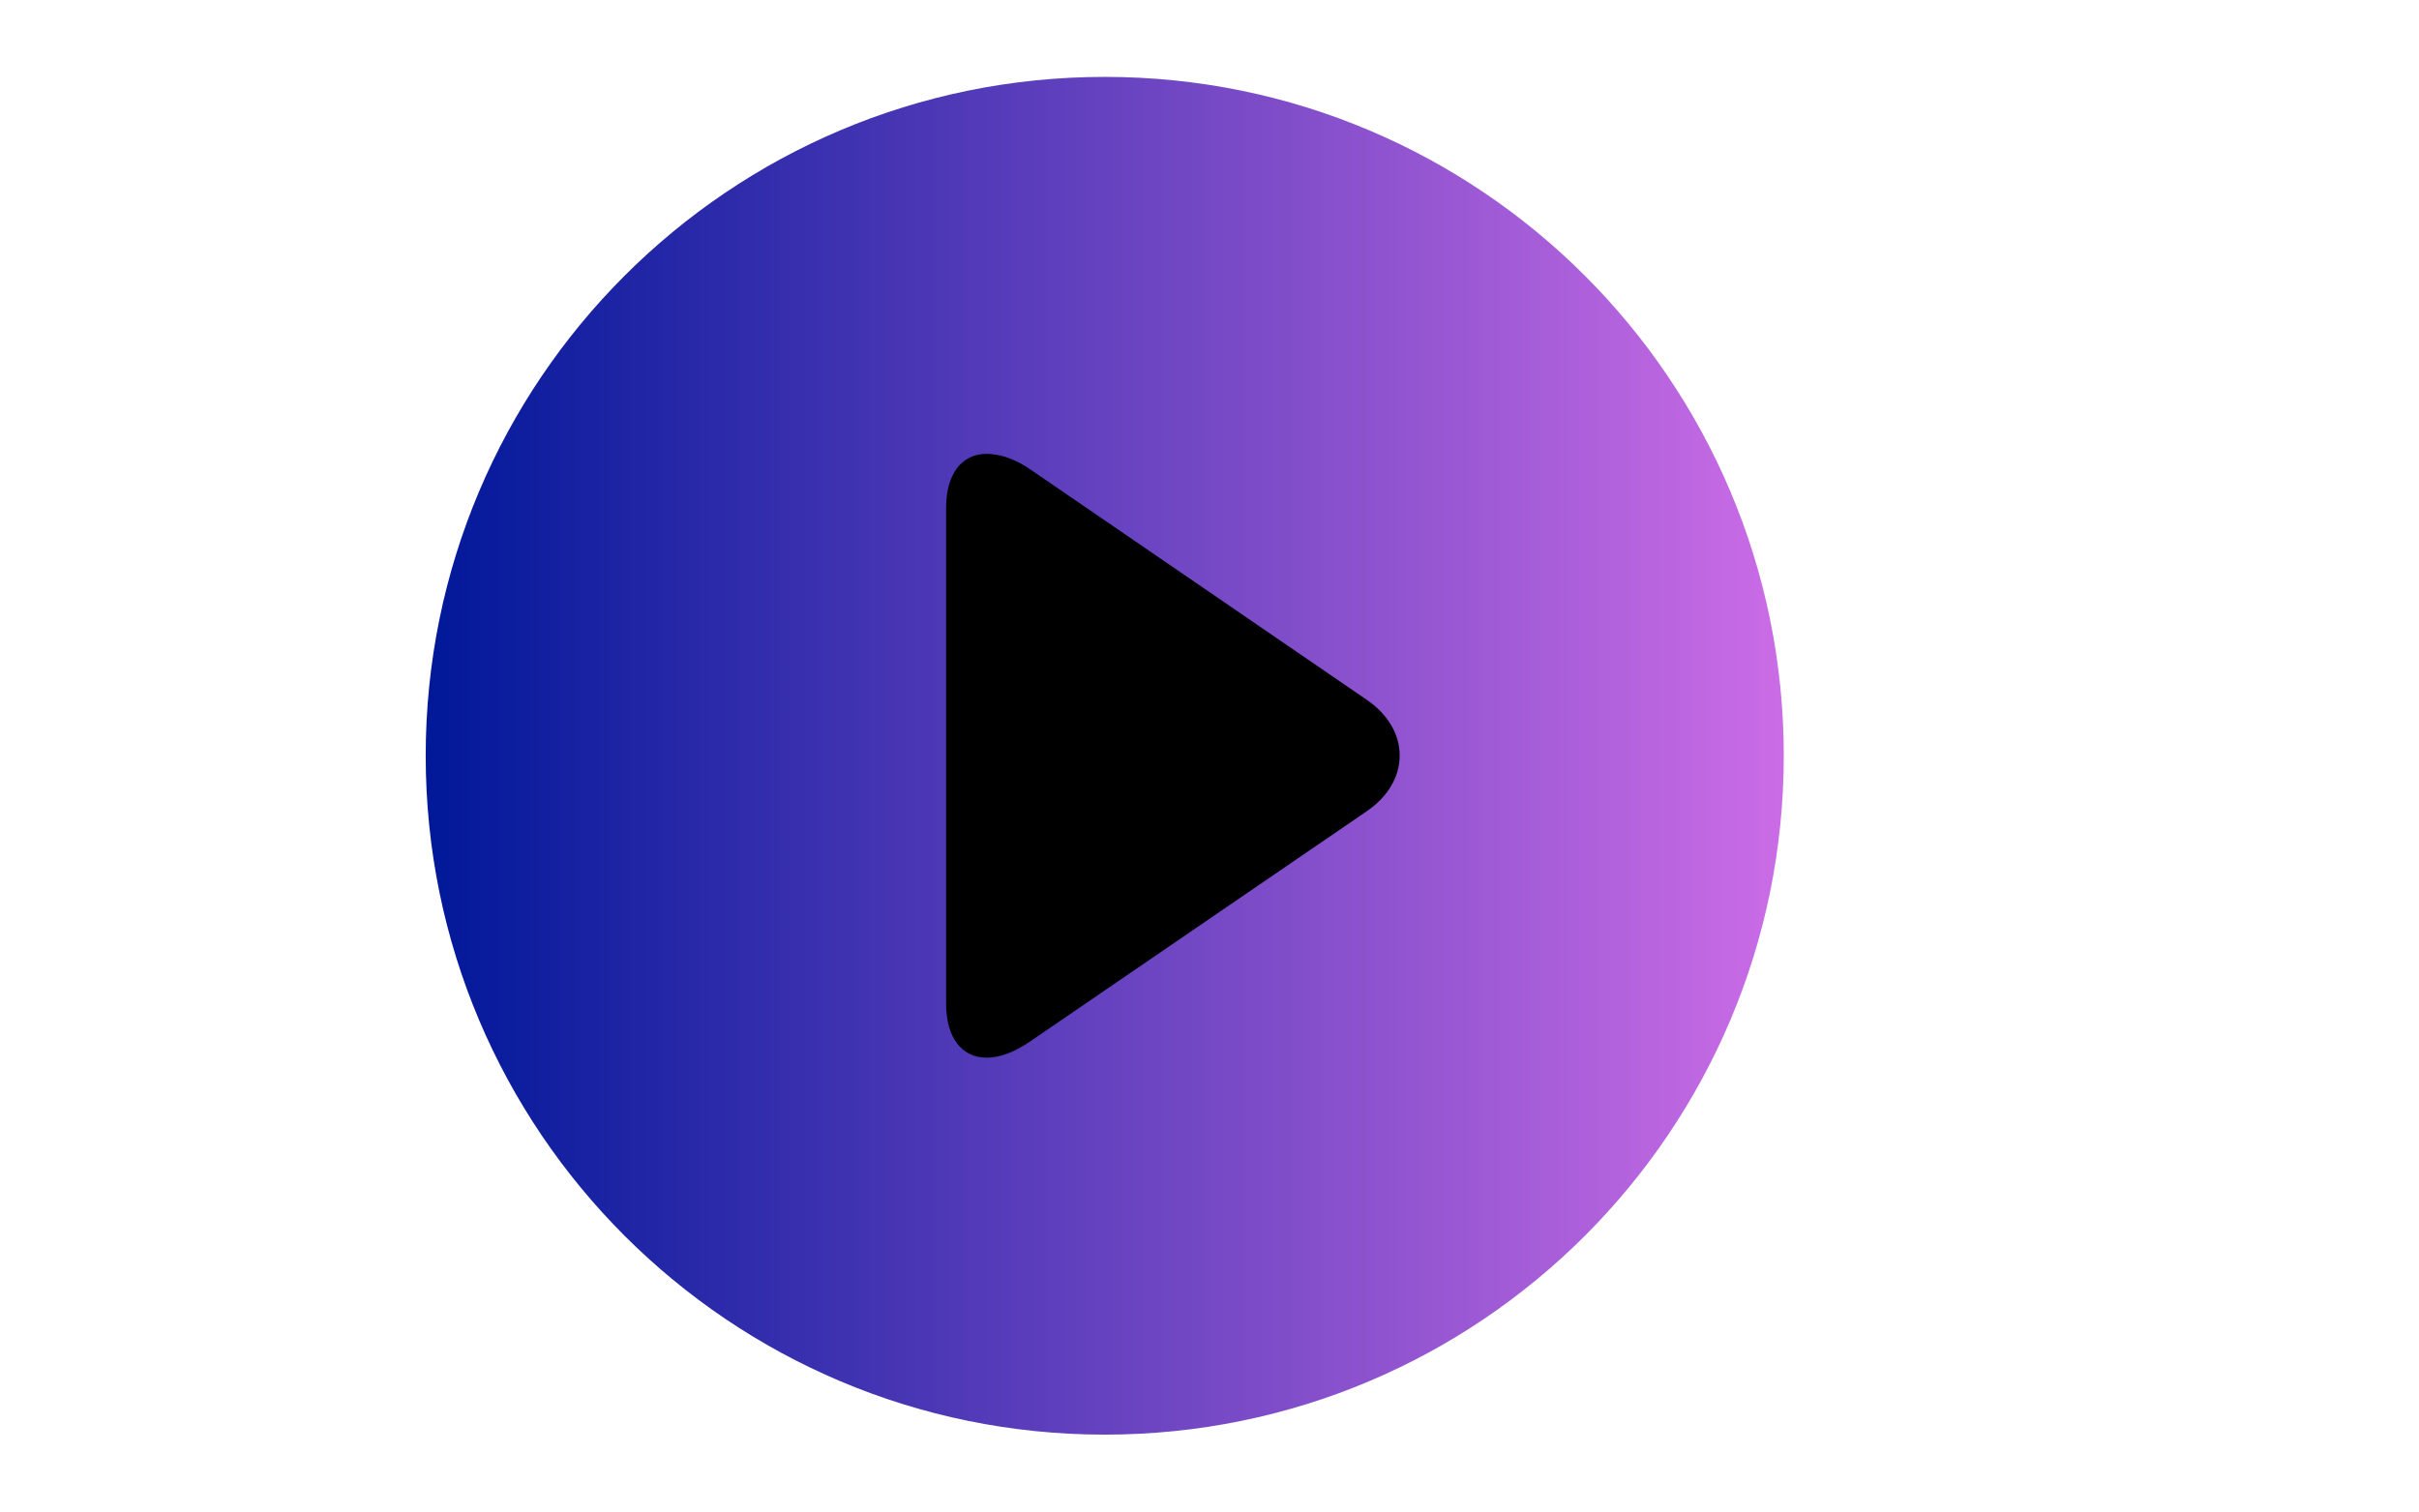
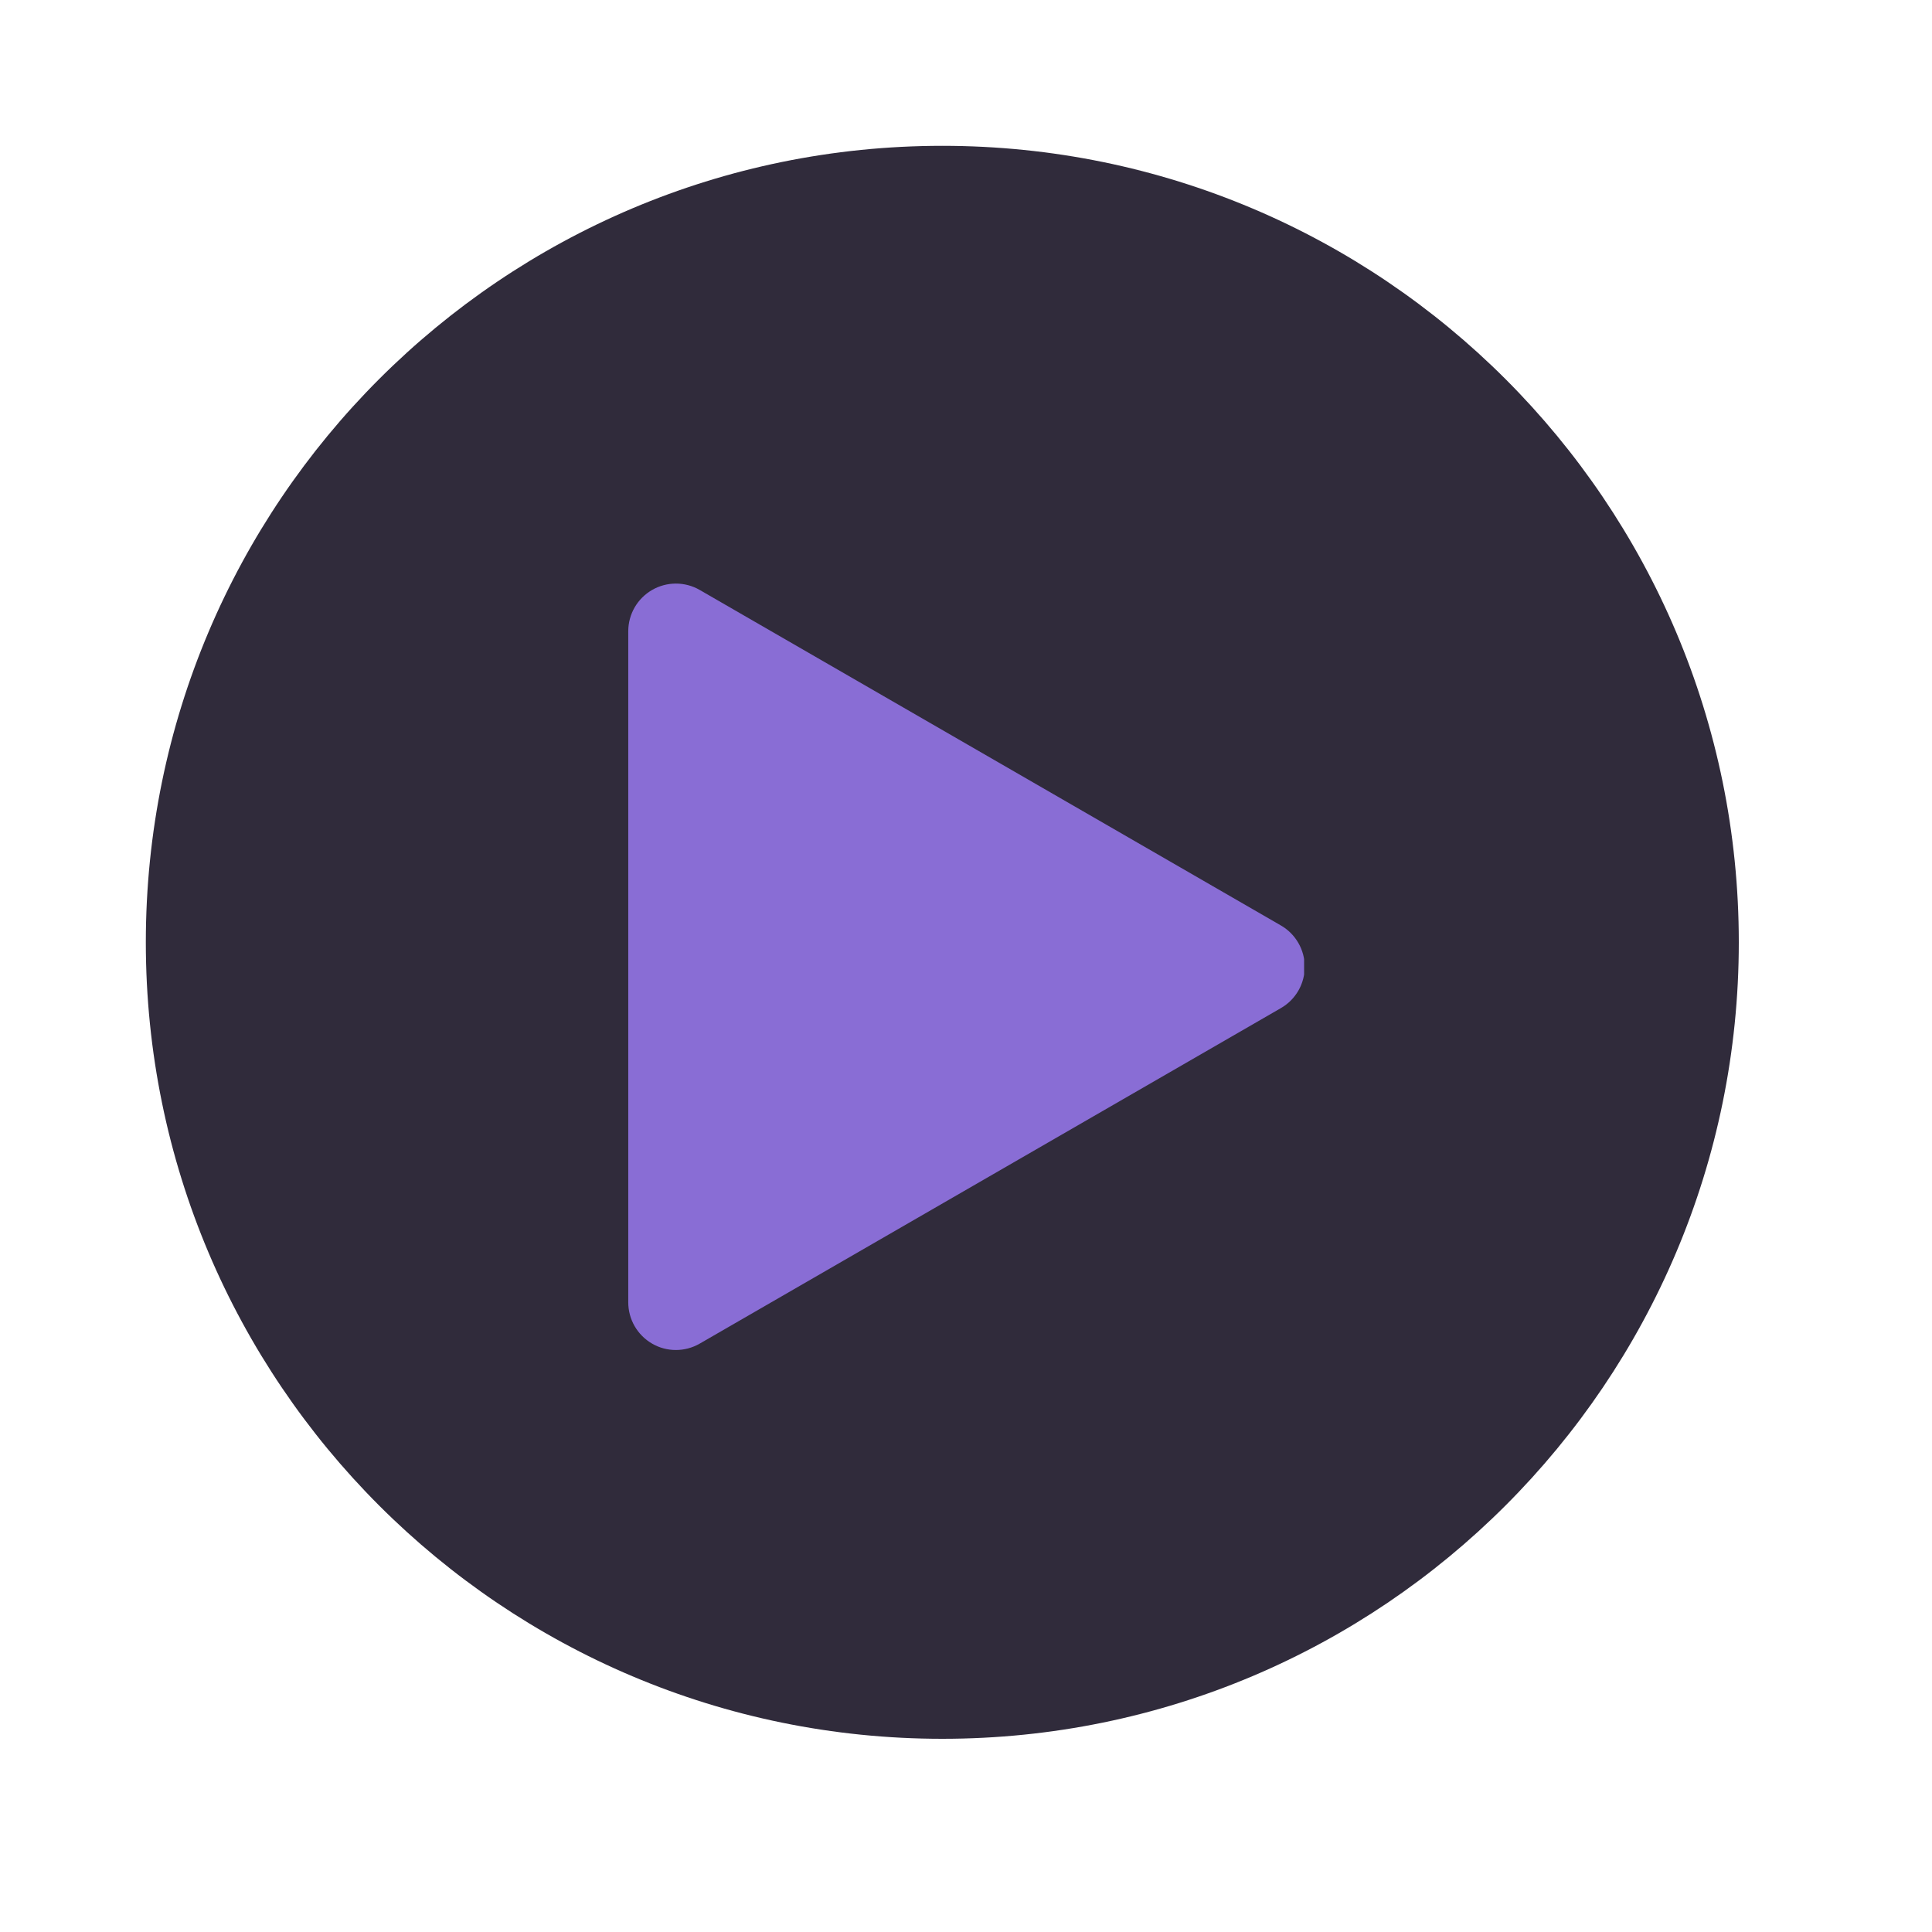
- <svg xmlns="http://www.w3.org/2000/svg" width="1280" zoomAndPan="magnify" viewBox="0 0 960 600" height="800" preserveAspectRatio="xMidYMid meet" version="1.0">
+ <svg xmlns="http://www.w3.org/2000/svg" width="500" zoomAndPan="magnify" viewBox="0 0 375 375" height="500" preserveAspectRatio="xMidYMid meet" version="1.0">
  <defs>
-     <clipPath id="4ece3f5fb1">
-       <path d="M 168.941 30.52 L 707.906 30.52 L 707.906 569.48 L 168.941 569.48 Z M 168.941 30.52 " clip-rule="nonzero" />
+     <clipPath id="9a0697f409">
+       <path d="M 28.305 28.305 L 337.5 28.305 L 337.5 337.5 L 28.305 337.5 Z M 28.305 28.305 " clip-rule="nonzero" />
    </clipPath>
-     <clipPath id="203de734d7">
-       <path d="M 438.426 30.52 C 289.594 30.52 168.941 151.168 168.941 300 C 168.941 448.832 289.594 569.48 438.426 569.48 C 587.254 569.48 707.906 448.832 707.906 300 C 707.906 151.168 587.254 30.52 438.426 30.52 Z M 438.426 30.52 " clip-rule="nonzero" />
+     <clipPath id="8326099391">
+       <path d="M 182.902 28.305 C 97.52 28.305 28.305 97.52 28.305 182.902 C 28.305 268.285 97.52 337.5 182.902 337.5 C 268.285 337.5 337.5 268.285 337.5 182.902 C 337.5 97.52 268.285 28.305 182.902 28.305 Z M 182.902 28.305 " clip-rule="nonzero" />
    </clipPath>
-     <linearGradient x1="-0" gradientTransform="matrix(2.10533, 0, 0, 2.10533, 168.942, 30.51778)" y1="0" x2="256" gradientUnits="userSpaceOnUse" y2="0" id="3a7e768f56">
-       <stop stop-opacity="1" stop-color="rgb(0%, 9.399%, 59.999%)" offset="0" />
-       <stop stop-opacity="1" stop-color="rgb(0.31%, 9.528%, 60.117%)" offset="0.004" />
-       <stop stop-opacity="1" stop-color="rgb(0.621%, 9.657%, 60.236%)" offset="0.008" />
-       <stop stop-opacity="1" stop-color="rgb(0.932%, 9.785%, 60.353%)" offset="0.012" />
-       <stop stop-opacity="1" stop-color="rgb(1.244%, 9.915%, 60.471%)" offset="0.016" />
-       <stop stop-opacity="1" stop-color="rgb(1.553%, 10.043%, 60.588%)" offset="0.02" />
-       <stop stop-opacity="1" stop-color="rgb(1.865%, 10.173%, 60.707%)" offset="0.023" />
-       <stop stop-opacity="1" stop-color="rgb(2.176%, 10.301%, 60.825%)" offset="0.027" />
-       <stop stop-opacity="1" stop-color="rgb(2.487%, 10.431%, 60.944%)" offset="0.031" />
-       <stop stop-opacity="1" stop-color="rgb(2.797%, 10.559%, 61.061%)" offset="0.035" />
-       <stop stop-opacity="1" stop-color="rgb(3.108%, 10.689%, 61.179%)" offset="0.039" />
-       <stop stop-opacity="1" stop-color="rgb(3.419%, 10.817%, 61.296%)" offset="0.043" />
-       <stop stop-opacity="1" stop-color="rgb(3.731%, 10.947%, 61.415%)" offset="0.047" />
-       <stop stop-opacity="1" stop-color="rgb(4.041%, 11.075%, 61.533%)" offset="0.051" />
-       <stop stop-opacity="1" stop-color="rgb(4.352%, 11.205%, 61.65%)" offset="0.055" />
-       <stop stop-opacity="1" stop-color="rgb(4.663%, 11.333%, 61.768%)" offset="0.059" />
-       <stop stop-opacity="1" stop-color="rgb(4.974%, 11.462%, 61.887%)" offset="0.062" />
-       <stop stop-opacity="1" stop-color="rgb(5.284%, 11.591%, 62.004%)" offset="0.066" />
-       <stop stop-opacity="1" stop-color="rgb(5.595%, 11.72%, 62.123%)" offset="0.07" />
-       <stop stop-opacity="1" stop-color="rgb(5.907%, 11.848%, 62.241%)" offset="0.074" />
-       <stop stop-opacity="1" stop-color="rgb(6.218%, 11.977%, 62.358%)" offset="0.078" />
-       <stop stop-opacity="1" stop-color="rgb(6.529%, 12.105%, 62.476%)" offset="0.082" />
-       <stop stop-opacity="1" stop-color="rgb(6.841%, 12.234%, 62.595%)" offset="0.086" />
-       <stop stop-opacity="1" stop-color="rgb(7.15%, 12.363%, 62.712%)" offset="0.09" />
-       <stop stop-opacity="1" stop-color="rgb(7.462%, 12.492%, 62.831%)" offset="0.094" />
-       <stop stop-opacity="1" stop-color="rgb(7.773%, 12.621%, 62.949%)" offset="0.098" />
-       <stop stop-opacity="1" stop-color="rgb(8.084%, 12.75%, 63.066%)" offset="0.102" />
-       <stop stop-opacity="1" stop-color="rgb(8.394%, 12.878%, 63.184%)" offset="0.105" />
-       <stop stop-opacity="1" stop-color="rgb(8.705%, 13.008%, 63.303%)" offset="0.109" />
-       <stop stop-opacity="1" stop-color="rgb(9.016%, 13.136%, 63.42%)" offset="0.113" />
-       <stop stop-opacity="1" stop-color="rgb(9.328%, 13.266%, 63.538%)" offset="0.117" />
-       <stop stop-opacity="1" stop-color="rgb(9.637%, 13.394%, 63.655%)" offset="0.121" />
-       <stop stop-opacity="1" stop-color="rgb(9.949%, 13.524%, 63.774%)" offset="0.125" />
-       <stop stop-opacity="1" stop-color="rgb(10.26%, 13.652%, 63.892%)" offset="0.129" />
-       <stop stop-opacity="1" stop-color="rgb(10.571%, 13.782%, 64.011%)" offset="0.133" />
-       <stop stop-opacity="1" stop-color="rgb(10.881%, 13.91%, 64.128%)" offset="0.137" />
-       <stop stop-opacity="1" stop-color="rgb(11.192%, 14.04%, 64.246%)" offset="0.141" />
-       <stop stop-opacity="1" stop-color="rgb(11.504%, 14.168%, 64.363%)" offset="0.145" />
-       <stop stop-opacity="1" stop-color="rgb(11.815%, 14.297%, 64.482%)" offset="0.148" />
-       <stop stop-opacity="1" stop-color="rgb(12.126%, 14.426%, 64.6%)" offset="0.152" />
-       <stop stop-opacity="1" stop-color="rgb(12.437%, 14.555%, 64.719%)" offset="0.156" />
-       <stop stop-opacity="1" stop-color="rgb(12.747%, 14.684%, 64.836%)" offset="0.16" />
-       <stop stop-opacity="1" stop-color="rgb(13.058%, 14.813%, 64.954%)" offset="0.164" />
-       <stop stop-opacity="1" stop-color="rgb(13.37%, 14.941%, 65.071%)" offset="0.168" />
-       <stop stop-opacity="1" stop-color="rgb(13.681%, 15.071%, 65.19%)" offset="0.172" />
-       <stop stop-opacity="1" stop-color="rgb(13.991%, 15.199%, 65.308%)" offset="0.176" />
-       <stop stop-opacity="1" stop-color="rgb(14.302%, 15.329%, 65.425%)" offset="0.18" />
-       <stop stop-opacity="1" stop-color="rgb(14.613%, 15.457%, 65.543%)" offset="0.184" />
-       <stop stop-opacity="1" stop-color="rgb(14.925%, 15.587%, 65.662%)" offset="0.188" />
-       <stop stop-opacity="1" stop-color="rgb(15.234%, 15.715%, 65.779%)" offset="0.191" />
-       <stop stop-opacity="1" stop-color="rgb(15.546%, 15.845%, 65.898%)" offset="0.195" />
-       <stop stop-opacity="1" stop-color="rgb(15.857%, 15.973%, 66.016%)" offset="0.199" />
-       <stop stop-opacity="1" stop-color="rgb(16.168%, 16.103%, 66.133%)" offset="0.203" />
-       <stop stop-opacity="1" stop-color="rgb(16.478%, 16.231%, 66.251%)" offset="0.207" />
-       <stop stop-opacity="1" stop-color="rgb(16.789%, 16.36%, 66.37%)" offset="0.211" />
-       <stop stop-opacity="1" stop-color="rgb(17.101%, 16.489%, 66.487%)" offset="0.215" />
-       <stop stop-opacity="1" stop-color="rgb(17.412%, 16.618%, 66.606%)" offset="0.219" />
-       <stop stop-opacity="1" stop-color="rgb(17.723%, 16.747%, 66.724%)" offset="0.223" />
-       <stop stop-opacity="1" stop-color="rgb(18.034%, 16.876%, 66.841%)" offset="0.227" />
-       <stop stop-opacity="1" stop-color="rgb(18.344%, 17.004%, 66.959%)" offset="0.23" />
-       <stop stop-opacity="1" stop-color="rgb(18.655%, 17.134%, 67.078%)" offset="0.234" />
-       <stop stop-opacity="1" stop-color="rgb(18.967%, 17.262%, 67.195%)" offset="0.238" />
-       <stop stop-opacity="1" stop-color="rgb(19.278%, 17.392%, 67.313%)" offset="0.242" />
-       <stop stop-opacity="1" stop-color="rgb(19.588%, 17.52%, 67.43%)" offset="0.246" />
-       <stop stop-opacity="1" stop-color="rgb(19.899%, 17.65%, 67.549%)" offset="0.25" />
-       <stop stop-opacity="1" stop-color="rgb(20.21%, 17.778%, 67.667%)" offset="0.254" />
-       <stop stop-opacity="1" stop-color="rgb(20.522%, 17.908%, 67.786%)" offset="0.258" />
-       <stop stop-opacity="1" stop-color="rgb(20.831%, 18.036%, 67.903%)" offset="0.262" />
-       <stop stop-opacity="1" stop-color="rgb(21.143%, 18.166%, 68.021%)" offset="0.266" />
-       <stop stop-opacity="1" stop-color="rgb(21.454%, 18.294%, 68.138%)" offset="0.27" />
-       <stop stop-opacity="1" stop-color="rgb(21.765%, 18.422%, 68.257%)" offset="0.273" />
-       <stop stop-opacity="1" stop-color="rgb(22.075%, 18.55%, 68.375%)" offset="0.277" />
-       <stop stop-opacity="1" stop-color="rgb(22.386%, 18.68%, 68.494%)" offset="0.281" />
-       <stop stop-opacity="1" stop-color="rgb(22.697%, 18.808%, 68.611%)" offset="0.285" />
-       <stop stop-opacity="1" stop-color="rgb(23.009%, 18.938%, 68.729%)" offset="0.289" />
-       <stop stop-opacity="1" stop-color="rgb(23.318%, 19.066%, 68.846%)" offset="0.293" />
-       <stop stop-opacity="1" stop-color="rgb(23.63%, 19.196%, 68.965%)" offset="0.297" />
-       <stop stop-opacity="1" stop-color="rgb(23.941%, 19.324%, 69.083%)" offset="0.301" />
-       <stop stop-opacity="1" stop-color="rgb(24.252%, 19.453%, 69.2%)" offset="0.305" />
-       <stop stop-opacity="1" stop-color="rgb(24.564%, 19.582%, 69.318%)" offset="0.309" />
-       <stop stop-opacity="1" stop-color="rgb(24.875%, 19.711%, 69.437%)" offset="0.312" />
-       <stop stop-opacity="1" stop-color="rgb(25.185%, 19.839%, 69.554%)" offset="0.316" />
-       <stop stop-opacity="1" stop-color="rgb(25.496%, 19.969%, 69.673%)" offset="0.32" />
-       <stop stop-opacity="1" stop-color="rgb(25.807%, 20.097%, 69.791%)" offset="0.324" />
-       <stop stop-opacity="1" stop-color="rgb(26.118%, 20.227%, 69.908%)" offset="0.328" />
-       <stop stop-opacity="1" stop-color="rgb(26.428%, 20.355%, 70.026%)" offset="0.332" />
-       <stop stop-opacity="1" stop-color="rgb(26.74%, 20.485%, 70.145%)" offset="0.336" />
-       <stop stop-opacity="1" stop-color="rgb(27.051%, 20.613%, 70.262%)" offset="0.34" />
-       <stop stop-opacity="1" stop-color="rgb(27.362%, 20.743%, 70.381%)" offset="0.344" />
-       <stop stop-opacity="1" stop-color="rgb(27.672%, 20.871%, 70.499%)" offset="0.348" />
-       <stop stop-opacity="1" stop-color="rgb(27.983%, 21.001%, 70.616%)" offset="0.352" />
-       <stop stop-opacity="1" stop-color="rgb(28.294%, 21.129%, 70.734%)" offset="0.355" />
-       <stop stop-opacity="1" stop-color="rgb(28.606%, 21.259%, 70.853%)" offset="0.359" />
-       <stop stop-opacity="1" stop-color="rgb(28.915%, 21.387%, 70.97%)" offset="0.363" />
-       <stop stop-opacity="1" stop-color="rgb(29.227%, 21.516%, 71.088%)" offset="0.367" />
-       <stop stop-opacity="1" stop-color="rgb(29.538%, 21.645%, 71.205%)" offset="0.371" />
-       <stop stop-opacity="1" stop-color="rgb(29.849%, 21.774%, 71.324%)" offset="0.375" />
-       <stop stop-opacity="1" stop-color="rgb(30.161%, 21.902%, 71.442%)" offset="0.379" />
-       <stop stop-opacity="1" stop-color="rgb(30.472%, 22.032%, 71.561%)" offset="0.383" />
-       <stop stop-opacity="1" stop-color="rgb(30.782%, 22.16%, 71.678%)" offset="0.387" />
-       <stop stop-opacity="1" stop-color="rgb(31.093%, 22.29%, 71.796%)" offset="0.391" />
-       <stop stop-opacity="1" stop-color="rgb(31.404%, 22.418%, 71.913%)" offset="0.395" />
-       <stop stop-opacity="1" stop-color="rgb(31.715%, 22.548%, 72.032%)" offset="0.398" />
-       <stop stop-opacity="1" stop-color="rgb(32.025%, 22.676%, 72.15%)" offset="0.402" />
-       <stop stop-opacity="1" stop-color="rgb(32.336%, 22.806%, 72.269%)" offset="0.406" />
-       <stop stop-opacity="1" stop-color="rgb(32.648%, 22.934%, 72.386%)" offset="0.41" />
-       <stop stop-opacity="1" stop-color="rgb(32.959%, 23.064%, 72.504%)" offset="0.414" />
-       <stop stop-opacity="1" stop-color="rgb(33.269%, 23.192%, 72.621%)" offset="0.418" />
-       <stop stop-opacity="1" stop-color="rgb(33.58%, 23.322%, 72.74%)" offset="0.422" />
-       <stop stop-opacity="1" stop-color="rgb(33.891%, 23.45%, 72.858%)" offset="0.426" />
-       <stop stop-opacity="1" stop-color="rgb(34.203%, 23.579%, 72.975%)" offset="0.43" />
-       <stop stop-opacity="1" stop-color="rgb(34.512%, 23.708%, 73.093%)" offset="0.434" />
-       <stop stop-opacity="1" stop-color="rgb(34.824%, 23.837%, 73.212%)" offset="0.438" />
-       <stop stop-opacity="1" stop-color="rgb(35.135%, 23.965%, 73.329%)" offset="0.441" />
-       <stop stop-opacity="1" stop-color="rgb(35.446%, 24.095%, 73.448%)" offset="0.445" />
-       <stop stop-opacity="1" stop-color="rgb(35.757%, 24.223%, 73.566%)" offset="0.449" />
-       <stop stop-opacity="1" stop-color="rgb(36.069%, 24.353%, 73.683%)" offset="0.453" />
-       <stop stop-opacity="1" stop-color="rgb(36.378%, 24.481%, 73.801%)" offset="0.457" />
-       <stop stop-opacity="1" stop-color="rgb(36.69%, 24.611%, 73.92%)" offset="0.461" />
-       <stop stop-opacity="1" stop-color="rgb(37.001%, 24.739%, 74.037%)" offset="0.465" />
-       <stop stop-opacity="1" stop-color="rgb(37.312%, 24.867%, 74.156%)" offset="0.469" />
-       <stop stop-opacity="1" stop-color="rgb(37.622%, 24.995%, 74.274%)" offset="0.473" />
-       <stop stop-opacity="1" stop-color="rgb(37.933%, 25.125%, 74.391%)" offset="0.477" />
-       <stop stop-opacity="1" stop-color="rgb(38.245%, 25.253%, 74.509%)" offset="0.48" />
-       <stop stop-opacity="1" stop-color="rgb(38.556%, 25.383%, 74.628%)" offset="0.484" />
-       <stop stop-opacity="1" stop-color="rgb(38.866%, 25.511%, 74.745%)" offset="0.488" />
-       <stop stop-opacity="1" stop-color="rgb(39.177%, 25.641%, 74.863%)" offset="0.492" />
-       <stop stop-opacity="1" stop-color="rgb(39.488%, 25.769%, 74.98%)" offset="0.496" />
-       <stop stop-opacity="1" stop-color="rgb(39.8%, 25.899%, 75.099%)" offset="0.5" />
-       <stop stop-opacity="1" stop-color="rgb(40.109%, 26.027%, 75.217%)" offset="0.504" />
-       <stop stop-opacity="1" stop-color="rgb(40.421%, 26.157%, 75.336%)" offset="0.508" />
-       <stop stop-opacity="1" stop-color="rgb(40.732%, 26.285%, 75.453%)" offset="0.512" />
-       <stop stop-opacity="1" stop-color="rgb(41.043%, 26.414%, 75.571%)" offset="0.516" />
-       <stop stop-opacity="1" stop-color="rgb(41.353%, 26.543%, 75.688%)" offset="0.52" />
-       <stop stop-opacity="1" stop-color="rgb(41.664%, 26.672%, 75.807%)" offset="0.523" />
-       <stop stop-opacity="1" stop-color="rgb(41.975%, 26.801%, 75.925%)" offset="0.527" />
-       <stop stop-opacity="1" stop-color="rgb(42.287%, 26.93%, 76.044%)" offset="0.531" />
-       <stop stop-opacity="1" stop-color="rgb(42.598%, 27.058%, 76.161%)" offset="0.535" />
-       <stop stop-opacity="1" stop-color="rgb(42.909%, 27.188%, 76.279%)" offset="0.539" />
-       <stop stop-opacity="1" stop-color="rgb(43.219%, 27.316%, 76.396%)" offset="0.543" />
-       <stop stop-opacity="1" stop-color="rgb(43.53%, 27.446%, 76.515%)" offset="0.547" />
-       <stop stop-opacity="1" stop-color="rgb(43.842%, 27.574%, 76.633%)" offset="0.551" />
-       <stop stop-opacity="1" stop-color="rgb(44.153%, 27.704%, 76.75%)" offset="0.555" />
-       <stop stop-opacity="1" stop-color="rgb(44.463%, 27.832%, 76.868%)" offset="0.559" />
-       <stop stop-opacity="1" stop-color="rgb(44.774%, 27.962%, 76.987%)" offset="0.562" />
-       <stop stop-opacity="1" stop-color="rgb(45.085%, 28.09%, 77.104%)" offset="0.566" />
-       <stop stop-opacity="1" stop-color="rgb(45.396%, 28.22%, 77.223%)" offset="0.57" />
-       <stop stop-opacity="1" stop-color="rgb(45.706%, 28.348%, 77.341%)" offset="0.574" />
-       <stop stop-opacity="1" stop-color="rgb(46.017%, 28.477%, 77.458%)" offset="0.578" />
-       <stop stop-opacity="1" stop-color="rgb(46.329%, 28.606%, 77.576%)" offset="0.582" />
-       <stop stop-opacity="1" stop-color="rgb(46.64%, 28.735%, 77.695%)" offset="0.586" />
-       <stop stop-opacity="1" stop-color="rgb(46.95%, 28.864%, 77.812%)" offset="0.59" />
-       <stop stop-opacity="1" stop-color="rgb(47.261%, 28.993%, 77.931%)" offset="0.594" />
-       <stop stop-opacity="1" stop-color="rgb(47.572%, 29.121%, 78.049%)" offset="0.598" />
-       <stop stop-opacity="1" stop-color="rgb(47.884%, 29.251%, 78.166%)" offset="0.602" />
-       <stop stop-opacity="1" stop-color="rgb(48.195%, 29.379%, 78.284%)" offset="0.605" />
-       <stop stop-opacity="1" stop-color="rgb(48.506%, 29.509%, 78.403%)" offset="0.609" />
-       <stop stop-opacity="1" stop-color="rgb(48.816%, 29.637%, 78.52%)" offset="0.613" />
-       <stop stop-opacity="1" stop-color="rgb(49.127%, 29.767%, 78.638%)" offset="0.617" />
-       <stop stop-opacity="1" stop-color="rgb(49.438%, 29.895%, 78.755%)" offset="0.621" />
-       <stop stop-opacity="1" stop-color="rgb(49.75%, 30.025%, 78.874%)" offset="0.625" />
-       <stop stop-opacity="1" stop-color="rgb(50.06%, 30.153%, 78.992%)" offset="0.629" />
-       <stop stop-opacity="1" stop-color="rgb(50.371%, 30.283%, 79.111%)" offset="0.633" />
-       <stop stop-opacity="1" stop-color="rgb(50.682%, 30.411%, 79.228%)" offset="0.637" />
-       <stop stop-opacity="1" stop-color="rgb(50.993%, 30.54%, 79.346%)" offset="0.641" />
-       <stop stop-opacity="1" stop-color="rgb(51.303%, 30.669%, 79.463%)" offset="0.645" />
-       <stop stop-opacity="1" stop-color="rgb(51.614%, 30.798%, 79.582%)" offset="0.648" />
-       <stop stop-opacity="1" stop-color="rgb(51.926%, 30.927%, 79.7%)" offset="0.652" />
-       <stop stop-opacity="1" stop-color="rgb(52.237%, 31.056%, 79.819%)" offset="0.656" />
-       <stop stop-opacity="1" stop-color="rgb(52.547%, 31.184%, 79.936%)" offset="0.66" />
-       <stop stop-opacity="1" stop-color="rgb(52.858%, 31.313%, 80.054%)" offset="0.664" />
-       <stop stop-opacity="1" stop-color="rgb(53.169%, 31.441%, 80.171%)" offset="0.668" />
-       <stop stop-opacity="1" stop-color="rgb(53.481%, 31.57%, 80.29%)" offset="0.672" />
-       <stop stop-opacity="1" stop-color="rgb(53.792%, 31.699%, 80.408%)" offset="0.676" />
-       <stop stop-opacity="1" stop-color="rgb(54.103%, 31.828%, 80.525%)" offset="0.68" />
-       <stop stop-opacity="1" stop-color="rgb(54.413%, 31.956%, 80.643%)" offset="0.684" />
-       <stop stop-opacity="1" stop-color="rgb(54.724%, 32.086%, 80.762%)" offset="0.688" />
-       <stop stop-opacity="1" stop-color="rgb(55.035%, 32.214%, 80.879%)" offset="0.691" />
-       <stop stop-opacity="1" stop-color="rgb(55.347%, 32.344%, 80.998%)" offset="0.695" />
-       <stop stop-opacity="1" stop-color="rgb(55.656%, 32.472%, 81.116%)" offset="0.699" />
-       <stop stop-opacity="1" stop-color="rgb(55.968%, 32.602%, 81.233%)" offset="0.703" />
-       <stop stop-opacity="1" stop-color="rgb(56.279%, 32.73%, 81.351%)" offset="0.707" />
-       <stop stop-opacity="1" stop-color="rgb(56.59%, 32.86%, 81.47%)" offset="0.711" />
-       <stop stop-opacity="1" stop-color="rgb(56.9%, 32.988%, 81.587%)" offset="0.715" />
-       <stop stop-opacity="1" stop-color="rgb(57.211%, 33.118%, 81.706%)" offset="0.719" />
-       <stop stop-opacity="1" stop-color="rgb(57.523%, 33.246%, 81.824%)" offset="0.723" />
-       <stop stop-opacity="1" stop-color="rgb(57.834%, 33.376%, 81.941%)" offset="0.727" />
-       <stop stop-opacity="1" stop-color="rgb(58.144%, 33.504%, 82.059%)" offset="0.73" />
-       <stop stop-opacity="1" stop-color="rgb(58.455%, 33.633%, 82.178%)" offset="0.734" />
-       <stop stop-opacity="1" stop-color="rgb(58.766%, 33.762%, 82.295%)" offset="0.738" />
-       <stop stop-opacity="1" stop-color="rgb(59.077%, 33.891%, 82.413%)" offset="0.742" />
-       <stop stop-opacity="1" stop-color="rgb(59.387%, 34.019%, 82.53%)" offset="0.746" />
-       <stop stop-opacity="1" stop-color="rgb(59.698%, 34.149%, 82.649%)" offset="0.75" />
-       <stop stop-opacity="1" stop-color="rgb(60.01%, 34.277%, 82.767%)" offset="0.754" />
-       <stop stop-opacity="1" stop-color="rgb(60.321%, 34.407%, 82.886%)" offset="0.758" />
-       <stop stop-opacity="1" stop-color="rgb(60.632%, 34.535%, 83.003%)" offset="0.762" />
-       <stop stop-opacity="1" stop-color="rgb(60.944%, 34.665%, 83.121%)" offset="0.766" />
-       <stop stop-opacity="1" stop-color="rgb(61.253%, 34.793%, 83.238%)" offset="0.77" />
-       <stop stop-opacity="1" stop-color="rgb(61.565%, 34.923%, 83.357%)" offset="0.773" />
-       <stop stop-opacity="1" stop-color="rgb(61.876%, 35.051%, 83.475%)" offset="0.777" />
-       <stop stop-opacity="1" stop-color="rgb(62.187%, 35.181%, 83.592%)" offset="0.781" />
-       <stop stop-opacity="1" stop-color="rgb(62.497%, 35.309%, 83.71%)" offset="0.785" />
-       <stop stop-opacity="1" stop-color="rgb(62.808%, 35.439%, 83.829%)" offset="0.789" />
-       <stop stop-opacity="1" stop-color="rgb(63.12%, 35.567%, 83.946%)" offset="0.793" />
-       <stop stop-opacity="1" stop-color="rgb(63.431%, 35.696%, 84.065%)" offset="0.797" />
-       <stop stop-opacity="1" stop-color="rgb(63.741%, 35.825%, 84.183%)" offset="0.801" />
-       <stop stop-opacity="1" stop-color="rgb(64.052%, 35.954%, 84.3%)" offset="0.805" />
-       <stop stop-opacity="1" stop-color="rgb(64.363%, 36.082%, 84.418%)" offset="0.809" />
-       <stop stop-opacity="1" stop-color="rgb(64.674%, 36.212%, 84.537%)" offset="0.812" />
-       <stop stop-opacity="1" stop-color="rgb(64.984%, 36.34%, 84.654%)" offset="0.816" />
-       <stop stop-opacity="1" stop-color="rgb(65.295%, 36.47%, 84.773%)" offset="0.82" />
-       <stop stop-opacity="1" stop-color="rgb(65.607%, 36.598%, 84.891%)" offset="0.824" />
-       <stop stop-opacity="1" stop-color="rgb(65.918%, 36.728%, 85.008%)" offset="0.828" />
-       <stop stop-opacity="1" stop-color="rgb(66.229%, 36.856%, 85.126%)" offset="0.832" />
-       <stop stop-opacity="1" stop-color="rgb(66.541%, 36.986%, 85.245%)" offset="0.836" />
-       <stop stop-opacity="1" stop-color="rgb(66.85%, 37.114%, 85.362%)" offset="0.84" />
-       <stop stop-opacity="1" stop-color="rgb(67.162%, 37.244%, 85.48%)" offset="0.844" />
-       <stop stop-opacity="1" stop-color="rgb(67.473%, 37.372%, 85.597%)" offset="0.848" />
-       <stop stop-opacity="1" stop-color="rgb(67.784%, 37.502%, 85.716%)" offset="0.852" />
-       <stop stop-opacity="1" stop-color="rgb(68.094%, 37.63%, 85.834%)" offset="0.855" />
-       <stop stop-opacity="1" stop-color="rgb(68.405%, 37.758%, 85.953%)" offset="0.859" />
-       <stop stop-opacity="1" stop-color="rgb(68.716%, 37.886%, 86.07%)" offset="0.863" />
-       <stop stop-opacity="1" stop-color="rgb(69.028%, 38.016%, 86.188%)" offset="0.867" />
-       <stop stop-opacity="1" stop-color="rgb(69.337%, 38.144%, 86.305%)" offset="0.871" />
-       <stop stop-opacity="1" stop-color="rgb(69.649%, 38.274%, 86.424%)" offset="0.875" />
-       <stop stop-opacity="1" stop-color="rgb(69.96%, 38.402%, 86.542%)" offset="0.879" />
-       <stop stop-opacity="1" stop-color="rgb(70.271%, 38.531%, 86.661%)" offset="0.883" />
-       <stop stop-opacity="1" stop-color="rgb(70.581%, 38.66%, 86.778%)" offset="0.887" />
-       <stop stop-opacity="1" stop-color="rgb(70.892%, 38.789%, 86.896%)" offset="0.891" />
-       <stop stop-opacity="1" stop-color="rgb(71.204%, 38.918%, 87.013%)" offset="0.895" />
-       <stop stop-opacity="1" stop-color="rgb(71.515%, 39.047%, 87.132%)" offset="0.898" />
-       <stop stop-opacity="1" stop-color="rgb(71.826%, 39.175%, 87.25%)" offset="0.902" />
-       <stop stop-opacity="1" stop-color="rgb(72.137%, 39.305%, 87.367%)" offset="0.906" />
-       <stop stop-opacity="1" stop-color="rgb(72.447%, 39.433%, 87.485%)" offset="0.91" />
-       <stop stop-opacity="1" stop-color="rgb(72.758%, 39.563%, 87.604%)" offset="0.914" />
-       <stop stop-opacity="1" stop-color="rgb(73.07%, 39.691%, 87.721%)" offset="0.918" />
-       <stop stop-opacity="1" stop-color="rgb(73.381%, 39.821%, 87.84%)" offset="0.922" />
-       <stop stop-opacity="1" stop-color="rgb(73.691%, 39.949%, 87.958%)" offset="0.926" />
-       <stop stop-opacity="1" stop-color="rgb(74.002%, 40.079%, 88.075%)" offset="0.93" />
-       <stop stop-opacity="1" stop-color="rgb(74.313%, 40.207%, 88.193%)" offset="0.934" />
-       <stop stop-opacity="1" stop-color="rgb(74.625%, 40.337%, 88.312%)" offset="0.938" />
-       <stop stop-opacity="1" stop-color="rgb(74.934%, 40.465%, 88.429%)" offset="0.941" />
-       <stop stop-opacity="1" stop-color="rgb(75.246%, 40.594%, 88.548%)" offset="0.945" />
-       <stop stop-opacity="1" stop-color="rgb(75.557%, 40.723%, 88.666%)" offset="0.949" />
-       <stop stop-opacity="1" stop-color="rgb(75.868%, 40.852%, 88.783%)" offset="0.953" />
-       <stop stop-opacity="1" stop-color="rgb(76.178%, 40.981%, 88.901%)" offset="0.957" />
-       <stop stop-opacity="1" stop-color="rgb(76.489%, 41.11%, 89.02%)" offset="0.961" />
-       <stop stop-opacity="1" stop-color="rgb(76.801%, 41.238%, 89.137%)" offset="0.965" />
-       <stop stop-opacity="1" stop-color="rgb(77.112%, 41.368%, 89.255%)" offset="0.969" />
-       <stop stop-opacity="1" stop-color="rgb(77.422%, 41.496%, 89.372%)" offset="0.973" />
-       <stop stop-opacity="1" stop-color="rgb(77.733%, 41.626%, 89.491%)" offset="0.977" />
-       <stop stop-opacity="1" stop-color="rgb(78.044%, 41.754%, 89.609%)" offset="0.98" />
-       <stop stop-opacity="1" stop-color="rgb(78.355%, 41.884%, 89.728%)" offset="0.984" />
-       <stop stop-opacity="1" stop-color="rgb(78.667%, 42.012%, 89.845%)" offset="0.988" />
-       <stop stop-opacity="1" stop-color="rgb(78.978%, 42.142%, 89.963%)" offset="0.992" />
-       <stop stop-opacity="1" stop-color="rgb(79.288%, 42.27%, 90.08%)" offset="0.996" />
-       <stop stop-opacity="1" stop-color="rgb(79.599%, 42.4%, 90.199%)" offset="1" />
-     </linearGradient>
-     <clipPath id="c417abb61b">
-       <path d="M 375.477 180 L 555.477 180 L 555.477 420 L 375.477 420 Z M 375.477 180 " clip-rule="nonzero" />
+     <clipPath id="239cf95298">
+       <path d="M 121.875 113 L 253.125 113 L 253.125 262.5 L 121.875 262.5 Z M 121.875 113 " clip-rule="nonzero" />
    </clipPath>
  </defs>
-   <g clip-path="url(#4ece3f5fb1)">
-     <g clip-path="url(#203de734d7)">
-       <path fill="url(#3a7e768f56)" d="M 168.941 30.52 L 168.941 569.48 L 707.906 569.48 L 707.906 30.52 Z M 168.941 30.52 " fill-rule="nonzero" />
+   <g clip-path="url(#9a0697f409)">
+     <g clip-path="url(#8326099391)">
+       <path fill="#302b3b" d="M 28.305 28.305 L 337.5 28.305 L 337.5 337.5 L 28.305 337.5 Z M 28.305 28.305 " fill-opacity="1" fill-rule="nonzero" />
    </g>
  </g>
-   <g clip-path="url(#c417abb61b)">
-     <path fill="#000000" d="M 391.566 419.844 C 396.809 419.844 402.793 417.598 408.969 413.297 L 542.191 322.172 C 550.801 316.371 555.477 308.328 555.477 299.906 C 555.477 291.488 550.801 283.441 542.191 277.641 L 409.156 186.52 C 402.98 182.215 396.809 180.156 391.566 180.156 C 381.652 180.156 375.477 188.203 375.477 201.488 L 375.477 398.512 C 375.477 411.797 381.652 419.844 391.566 419.844 Z M 391.566 419.844 " fill-opacity="1" fill-rule="nonzero" />
+   <g clip-path="url(#239cf95298)">
+     <path fill="#896dd5" d="M 248.629 179.637 L 135.82 114.512 C 132.957 112.859 129.434 112.859 126.57 114.512 C 123.711 116.164 121.945 119.215 121.945 122.523 L 121.945 252.785 C 121.945 256.09 123.711 259.145 126.57 260.793 C 128.004 261.633 129.602 262.035 131.195 262.035 C 132.793 262.035 134.391 261.617 135.82 260.793 L 248.629 195.668 C 251.496 194.016 253.25 190.961 253.25 187.656 C 253.25 184.352 251.492 181.293 248.629 179.637 Z M 248.629 179.637 " fill-opacity="1" fill-rule="nonzero" />
  </g>
</svg>
